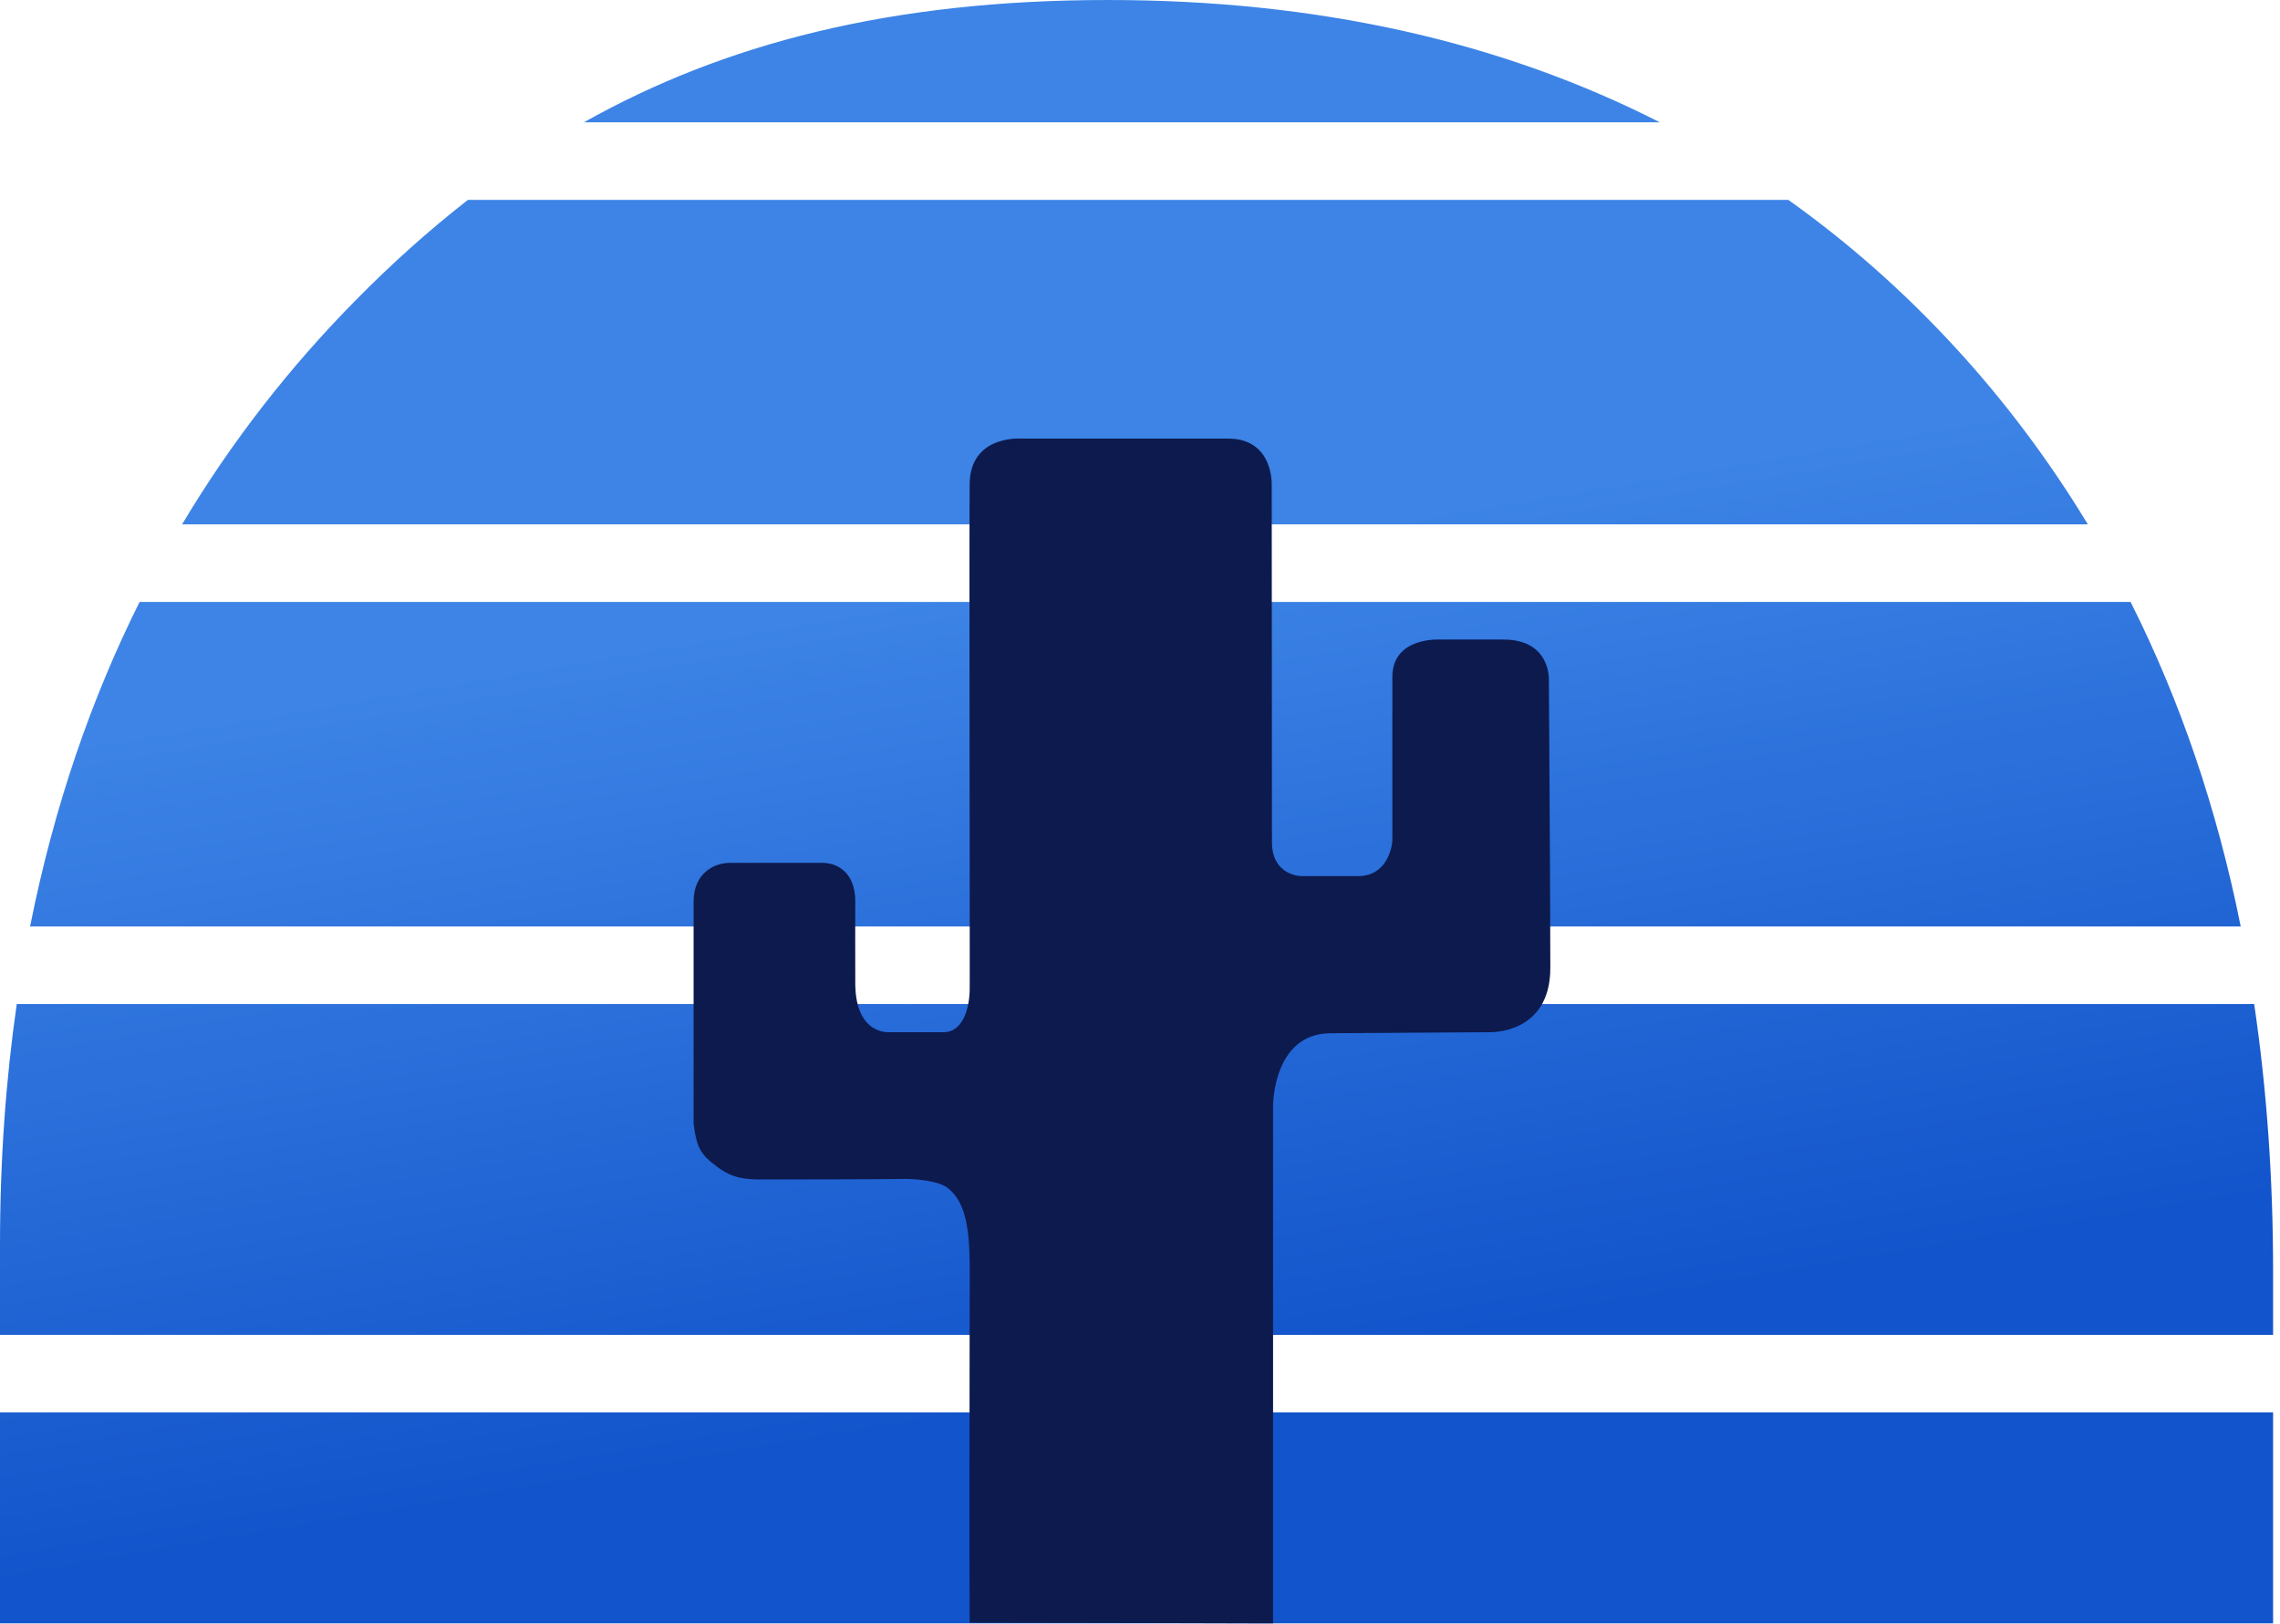
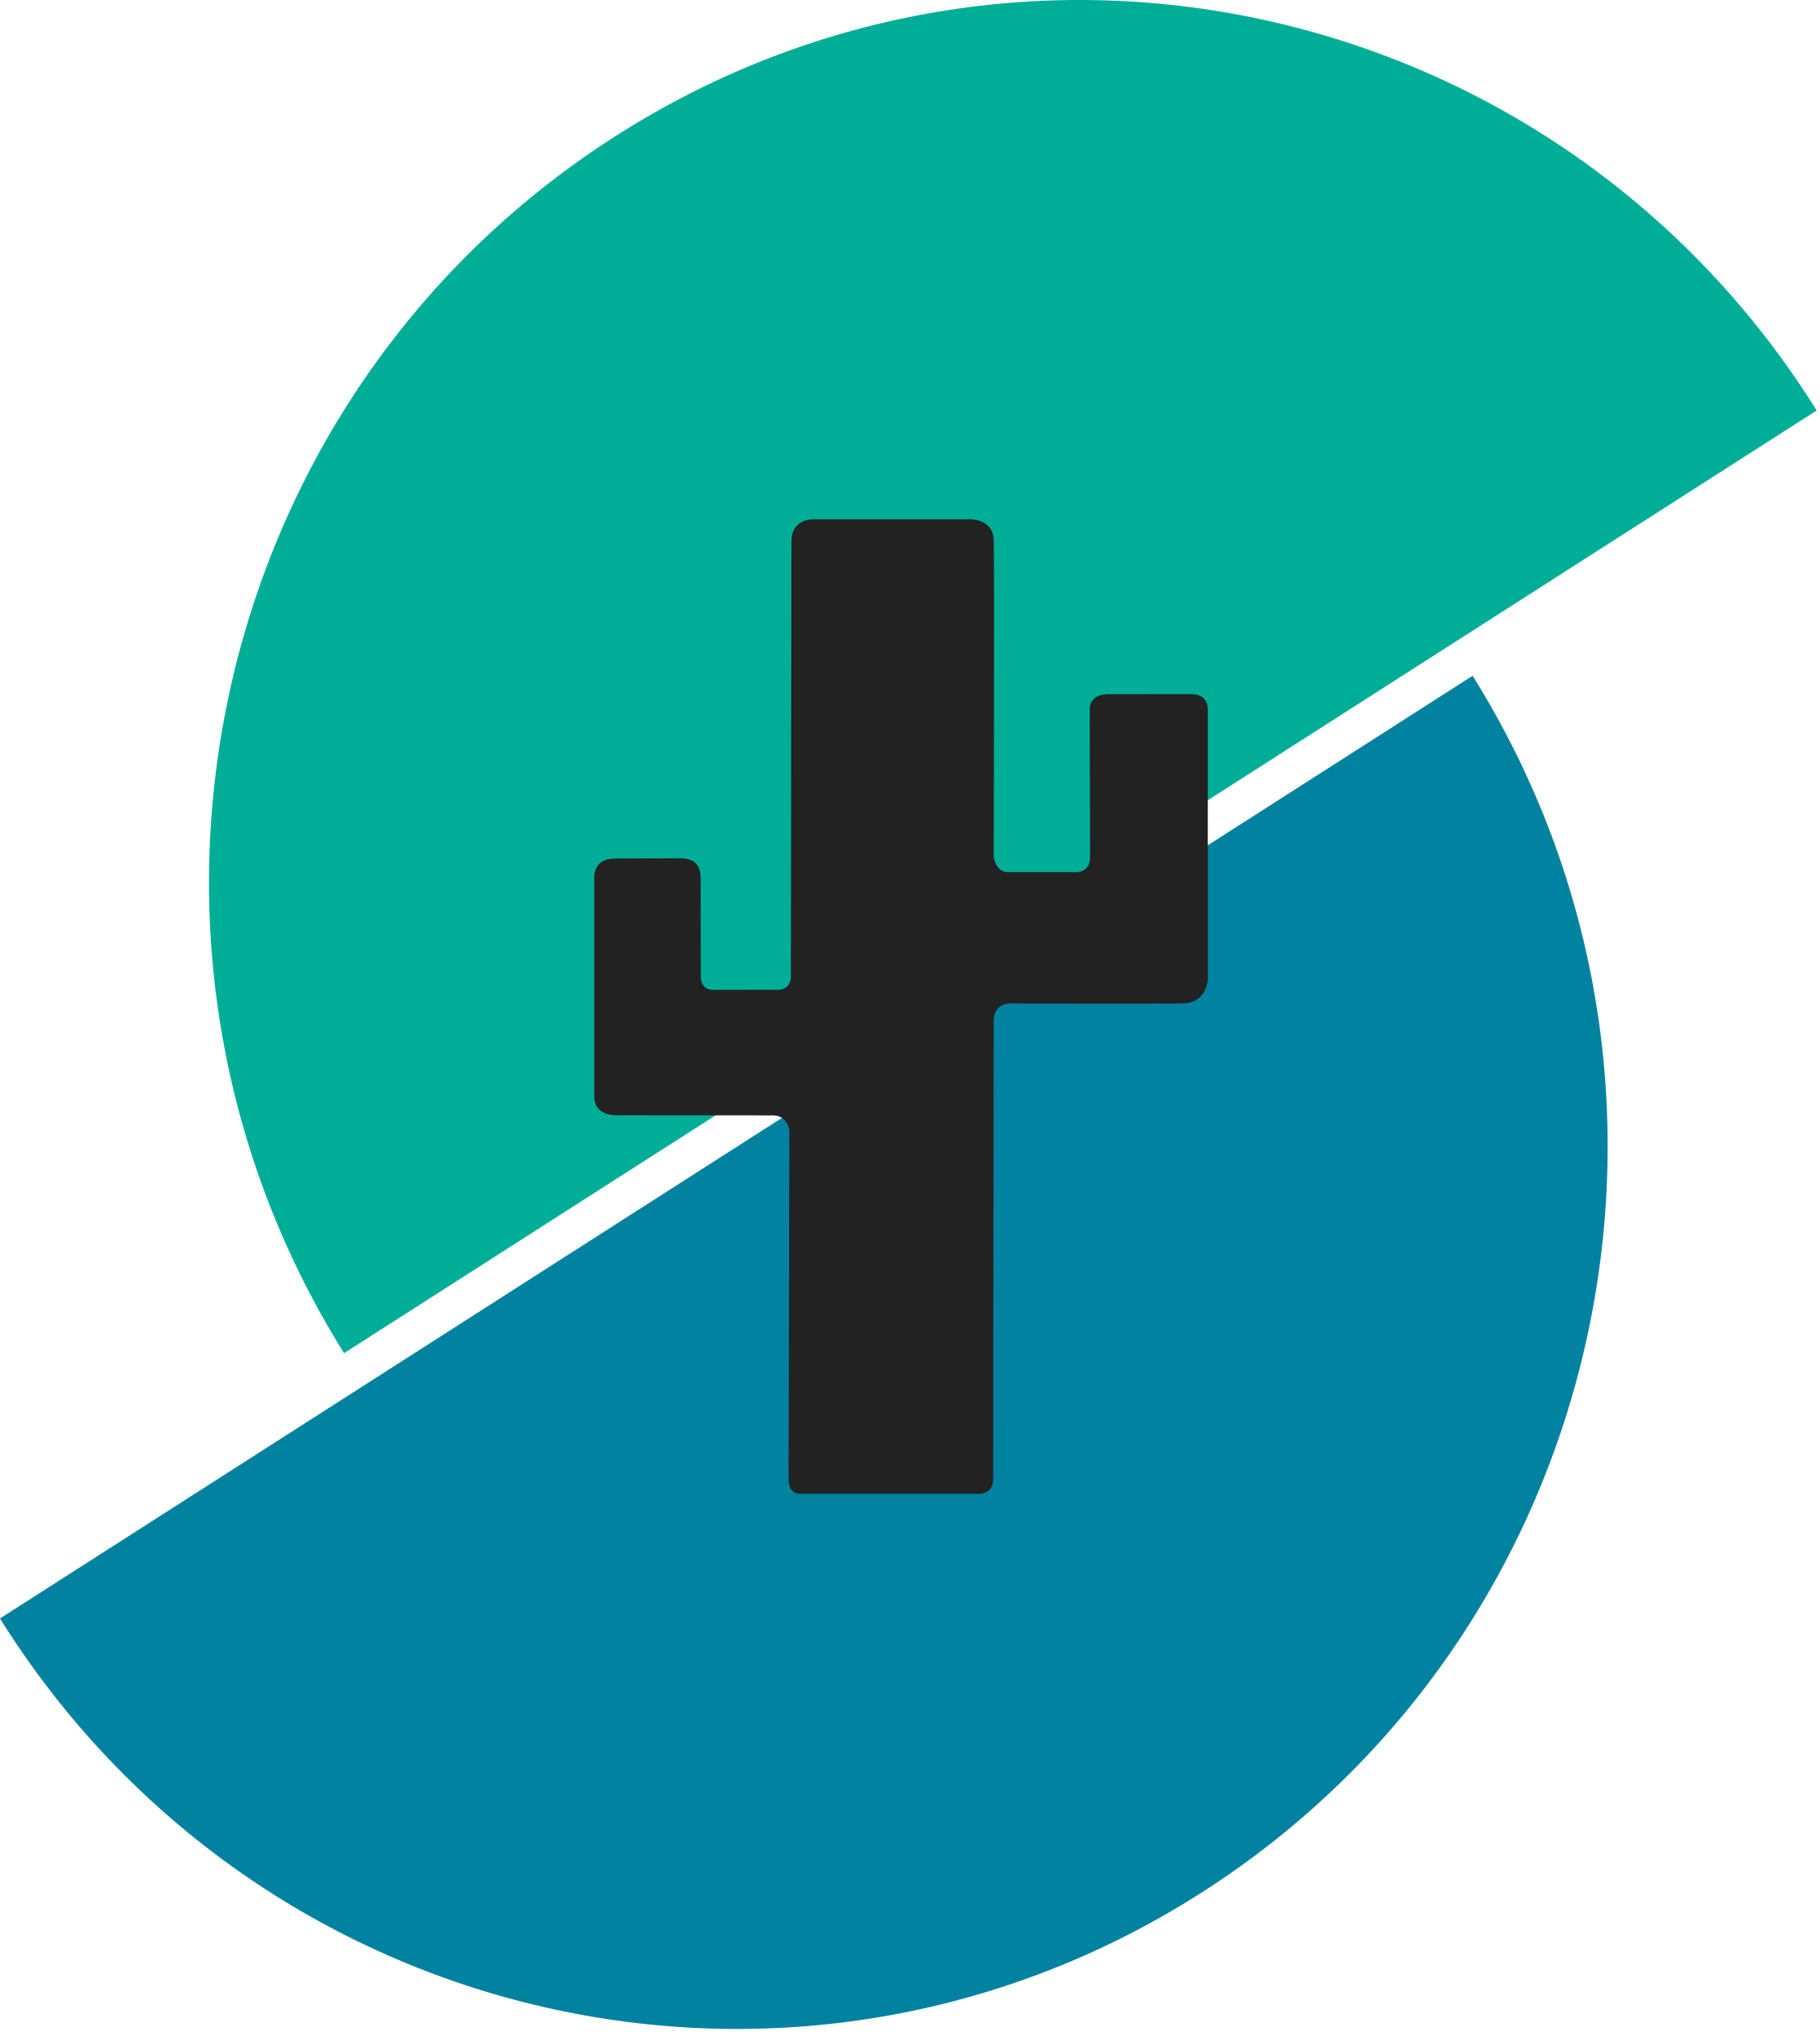
- <svg xmlns="http://www.w3.org/2000/svg" width="66" height="47" viewBox="0 0 66 47" fill="none">
-   <path d="M0 36.052V38.648H65.8V36.813C65.8 34.097 65.615 31.518 65.252 29.068H0.485C0.17 31.253 0 33.576 0 36.052Z" fill="url(#paint0_linear_1201_383)" />
-   <path d="M10.274 8.715C8.427 10.591 6.73 12.735 5.27 15.182H60.438C59.317 13.332 58.027 11.605 56.555 10.012C55.075 8.409 53.477 7.004 51.766 5.786H13.547C12.404 6.676 11.319 7.653 10.274 8.715Z" fill="url(#paint1_linear_1201_383)" />
-   <path d="M65.8 40.892H0V47H65.8V40.892Z" fill="url(#paint2_linear_1201_383)" />
-   <path d="M4.041 17.427C2.658 20.196 1.569 23.316 0.871 26.823H64.863C64.178 23.414 63.112 20.284 61.675 17.427H4.041Z" fill="url(#paint3_linear_1201_383)" />
-   <path d="M48.048 3.541C43.425 1.187 38.103 0 32.072 0C25.761 0 20.934 1.276 16.902 3.541H48.048Z" fill="url(#paint4_linear_1201_383)" />
-   <path d="M23.845 24.982H21.121C20.672 24.983 20.078 25.283 20.078 26.099C20.078 26.836 20.078 29.502 20.078 32.533C20.168 33.254 20.29 33.432 20.77 33.79C21.227 34.131 21.606 34.148 22.091 34.148C22.494 34.148 25.359 34.148 26.222 34.132C25.728 34.141 27.02 34.07 27.432 34.393C28.148 34.954 28.07 36.18 28.069 37.712C28.066 40.84 28.058 44.817 28.069 46.982C30.715 46.982 36.852 47 36.852 47C36.852 47 36.852 37.576 36.852 32.003C36.852 32.003 36.852 29.927 38.508 29.915C40.206 29.904 43.095 29.885 43.095 29.885C43.095 29.885 44.878 29.974 44.878 28.02C44.878 26.066 44.836 19.671 44.836 19.671C44.836 19.671 44.884 18.516 43.525 18.516C41.657 18.516 43.438 18.516 41.694 18.516C41.694 18.516 40.305 18.424 40.305 19.601C40.305 20.712 40.305 24.356 40.305 24.356C40.305 24.356 40.238 25.366 39.307 25.366C38.356 25.366 37.562 25.366 37.667 25.366C37.667 25.366 36.82 25.359 36.82 24.381C36.82 23.412 36.813 14.031 36.813 14.031C36.813 14.031 36.866 12.698 35.55 12.698C33.529 12.698 28.467 12.698 29.565 12.698C29.565 12.698 28.068 12.582 28.069 14.033C28.053 15.386 28.079 28.727 28.069 28.686C28.069 28.686 28.069 29.885 27.304 29.885C26.562 29.885 25.744 29.885 25.744 29.885C25.744 29.885 24.781 29.976 24.758 28.508C24.753 28.23 24.758 26.093 24.758 26.093C24.758 25.283 24.27 25 23.845 24.982Z" fill="#0D1A4E" />
-   <defs>
-     <linearGradient id="paint0_linear_1201_383" x1="29.778" y1="16.745" x2="33.785" y2="40.12" gradientUnits="userSpaceOnUse">
-       <stop stop-color="#3D84E6" />
-       <stop offset="1" stop-color="#1254CB" />
-     </linearGradient>
-     <linearGradient id="paint1_linear_1201_383" x1="33.021" y1="16.189" x2="37.029" y2="39.565" gradientUnits="userSpaceOnUse">
-       <stop stop-color="#3D84E6" />
-       <stop offset="1" stop-color="#1254CB" />
-     </linearGradient>
-     <linearGradient id="paint2_linear_1201_383" x1="28.412" y1="16.98" x2="32.419" y2="40.355" gradientUnits="userSpaceOnUse">
-       <stop stop-color="#3D84E6" />
-       <stop offset="1" stop-color="#1254CB" />
-     </linearGradient>
-     <linearGradient id="paint3_linear_1201_383" x1="31.151" y1="16.51" x2="35.158" y2="39.885" gradientUnits="userSpaceOnUse">
-       <stop stop-color="#3D84E6" />
-       <stop offset="1" stop-color="#1254CB" />
-     </linearGradient>
-     <linearGradient id="paint4_linear_1201_383" x1="34.537" y1="15.929" x2="38.545" y2="39.304" gradientUnits="userSpaceOnUse">
-       <stop stop-color="#3D84E6" />
-       <stop offset="1" stop-color="#1254CB" />
-     </linearGradient>
-   </defs>
+ <svg xmlns="http://www.w3.org/2000/svg" width="253" height="283" viewBox="0 0 253 283" fill="none">
+   <path d="M85.439 18.998C28.909 55.182 12.071 130.886 47.83 188.088L252.542 57.054C216.783 -0.147 141.969 -17.186 85.439 18.998Z" fill="#00AE98" />
+   <path d="M167.1 263.022C110.572 299.204 35.76 282.168 0 224.97L0.002 224.962L204.704 93.935L204.712 93.937C240.467 151.138 223.628 226.839 167.1 263.022Z" fill="#0082A0" />
+   <path d="M109.628 205.619L109.732 157.116C109.732 157.116 109.506 155.037 107.433 155.037C105.36 155.037 85.657 155.015 85.657 155.015C85.657 155.015 82.604 155.184 82.61 152.37C82.62 148.486 82.61 122.11 82.61 122.11C82.61 122.11 82.33 119.352 85.461 119.338C89.278 119.321 94.565 119.298 94.565 119.298C96.388 119.338 97.392 120.042 97.396 122.089C97.4 124.399 97.423 135.718 97.423 135.718C97.423 135.718 97.278 137.582 99.173 137.582C100.75 137.582 108.189 137.577 108.189 137.577C108.189 137.577 109.936 137.659 109.938 135.718C109.939 133.608 110.019 74.994 110.019 74.994C110.019 74.994 110.003 72.178 113.15 72.178C116.298 72.178 134.951 72.178 134.951 72.178C134.951 72.178 138.042 72.176 138.136 74.994C138.235 77.951 138.14 119.176 138.14 119.176C138.14 119.176 138.458 121.225 140.074 121.225C141.847 121.225 149.655 121.225 149.655 121.225C149.655 121.225 151.518 121.286 151.529 119.176C151.542 116.729 151.482 98.652 151.482 98.652C151.482 98.652 151.311 96.491 154.026 96.491C156.742 96.491 165.48 96.484 165.48 96.484C165.48 96.484 167.899 96.249 167.899 98.652C167.899 100.981 167.899 135.932 167.899 135.932C167.899 135.932 167.984 139.447 164.247 139.487C161.236 139.52 140.333 139.487 140.333 139.487C140.333 139.487 138.133 139.458 138.136 141.886C138.14 144.38 138.059 205.619 138.059 205.619C138.059 205.619 138.168 207.628 136.074 207.628C134.42 207.628 111.04 207.628 111.04 207.628C111.04 207.628 109.628 207.627 109.628 205.619Z" fill="#222222" />
</svg>
